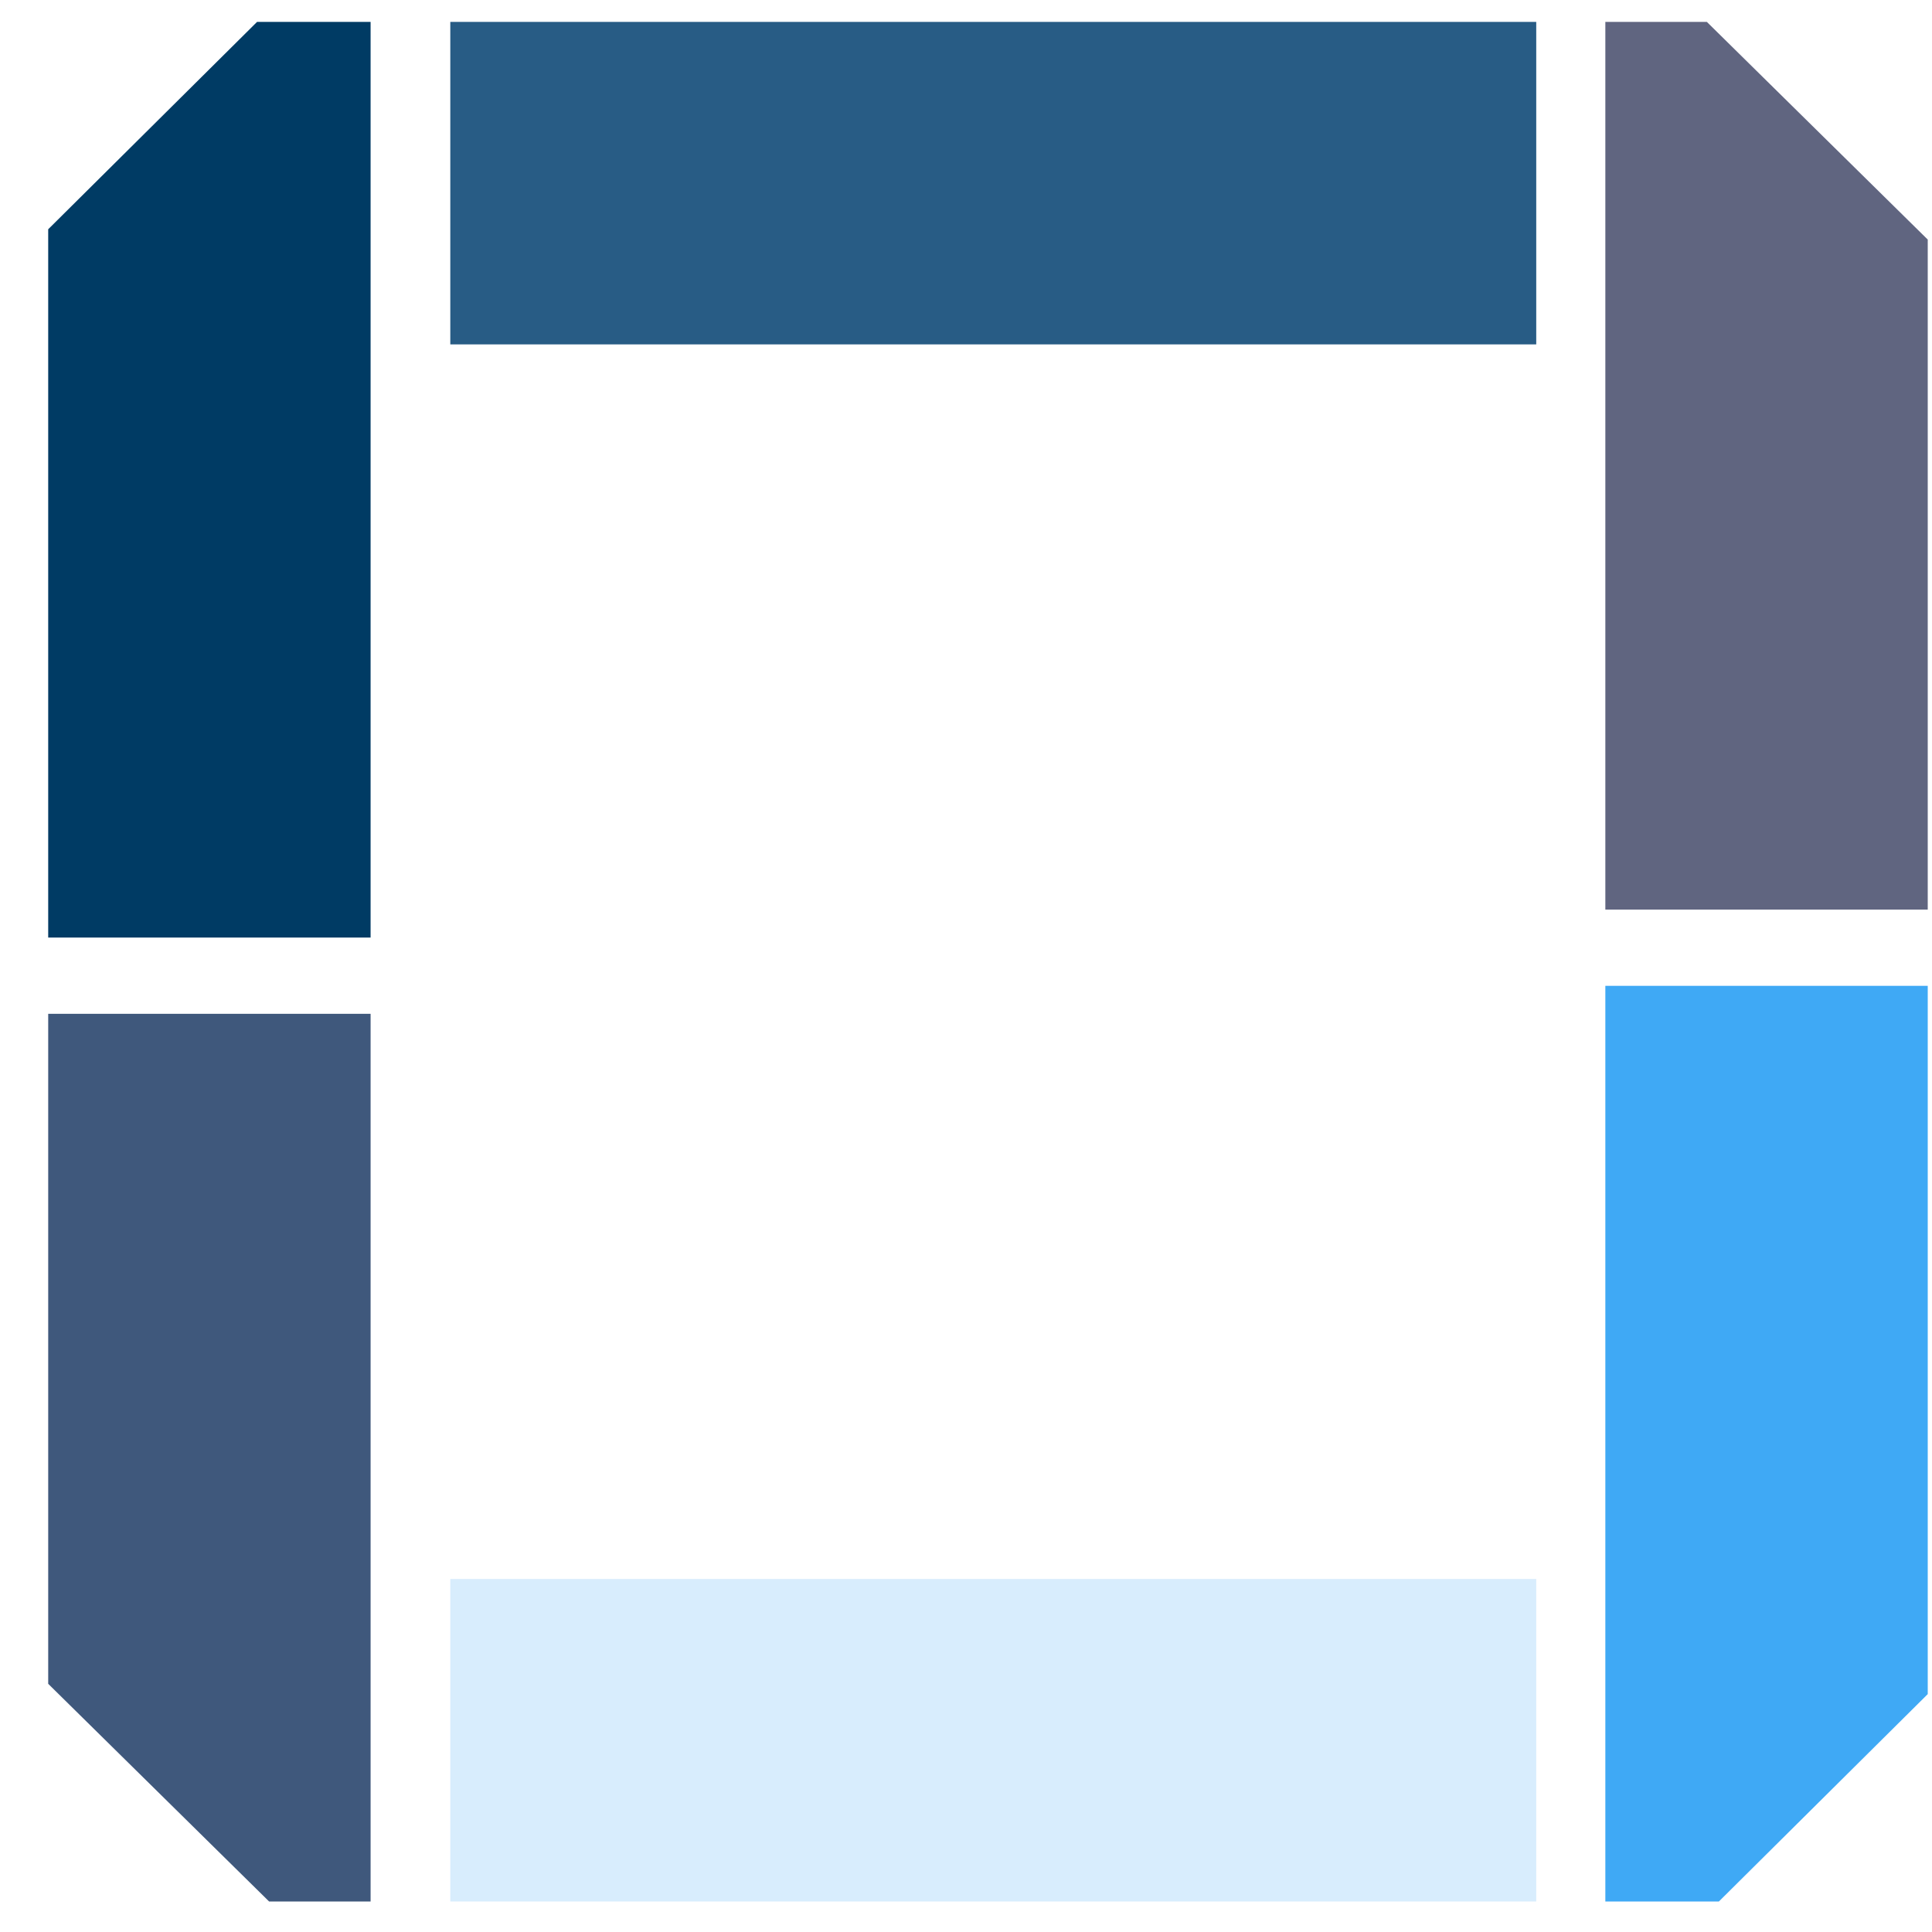
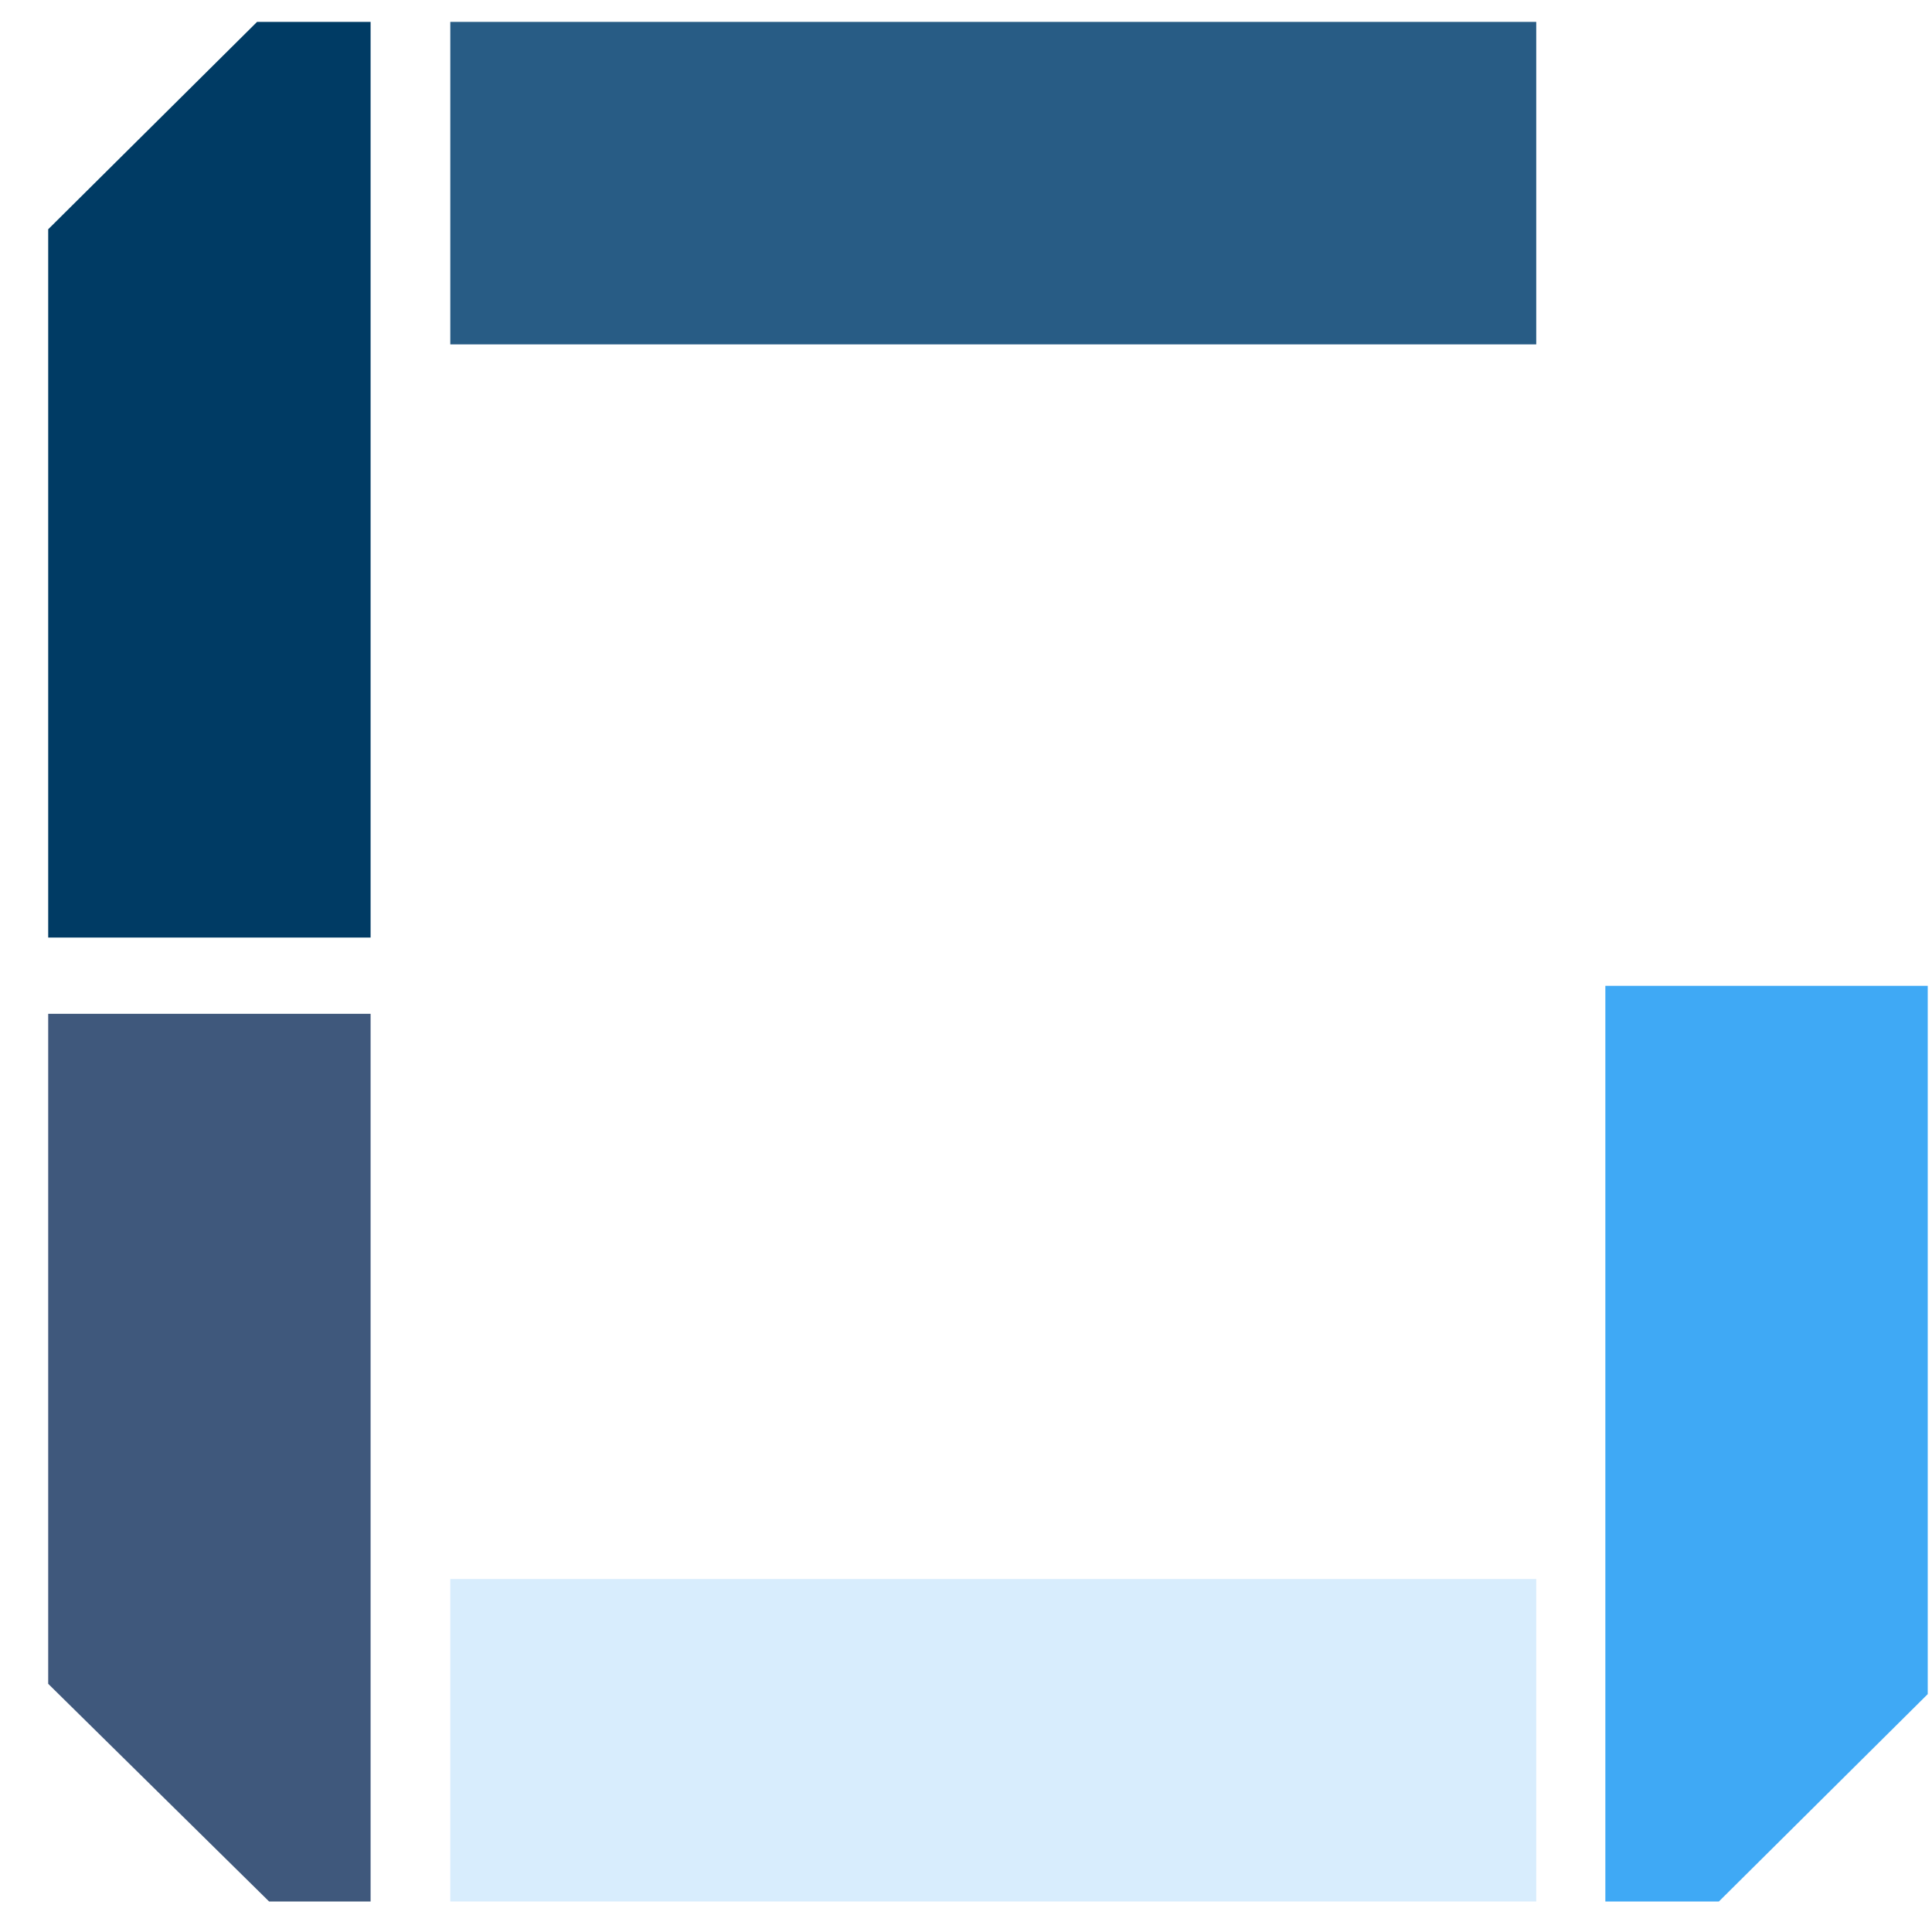
<svg xmlns="http://www.w3.org/2000/svg" width="39" height="39" viewBox="0 0 39 39" fill="none">
-   <path id="brigade-1" d="M32.406 0.442H34.455L38.914 4.836V18.361H32.406V0.442Z" fill="#606580" />
+   <path id="brigade-1" d="M32.406 0.442H34.455L38.914 4.836V18.361H32.406V0.442Z" />
  <path id="brigade-2" d="M32.406 38.384L34.698 38.384L38.914 34.198V19.9H32.406V38.384Z" fill="#3FA9F5" />
  <path id="brigade-3" d="M7.481 0.442L5.189 0.442L0.973 4.628L0.973 18.926L7.481 18.926L7.481 0.442Z" fill="#003B64" />
  <path id="brigade-4" d="M7.481 38.384L5.432 38.384L0.973 33.99L0.973 20.465L7.481 20.465L7.481 38.384Z" fill="#3F587C" />
  <rect id="brigade-5" x="9.09" y="31.874" width="21.921" height="6.51" fill="#3FA9F5" fill-opacity="0.2" />
  <rect id="brigade-6" x="9.09" y="0.442" width="21.921" height="6.51" fill="#285C85" />
</svg>
